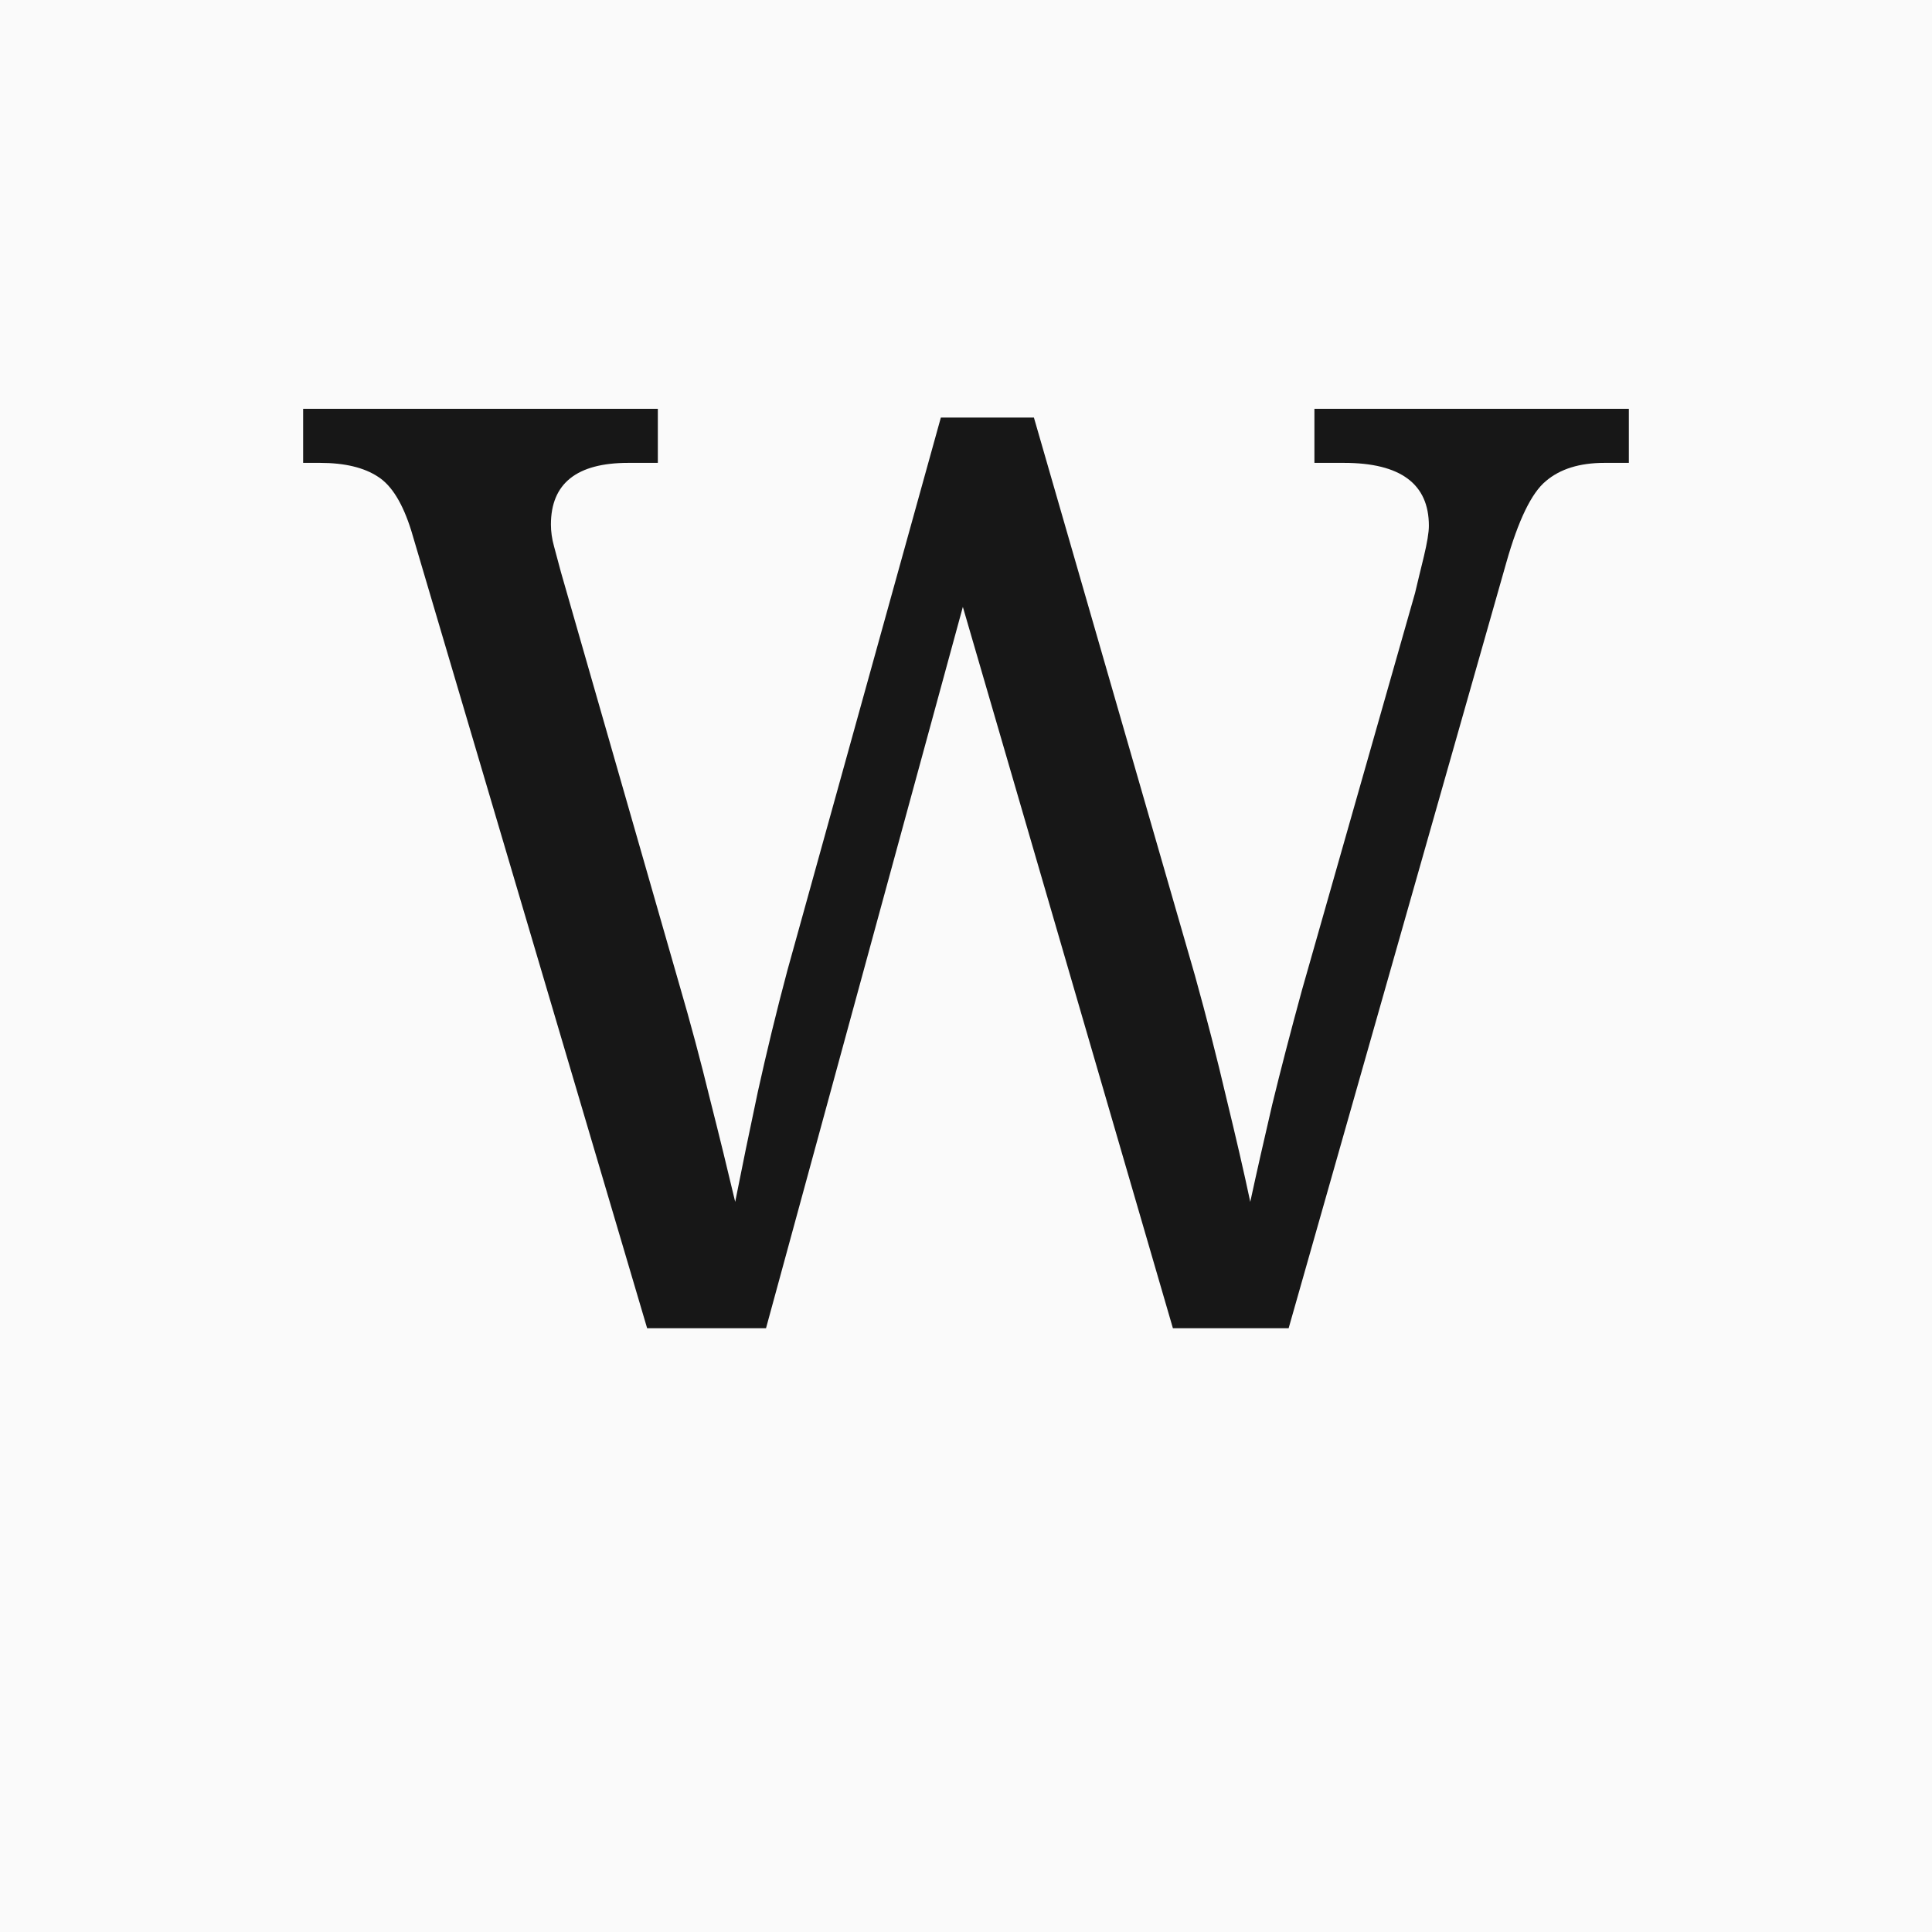
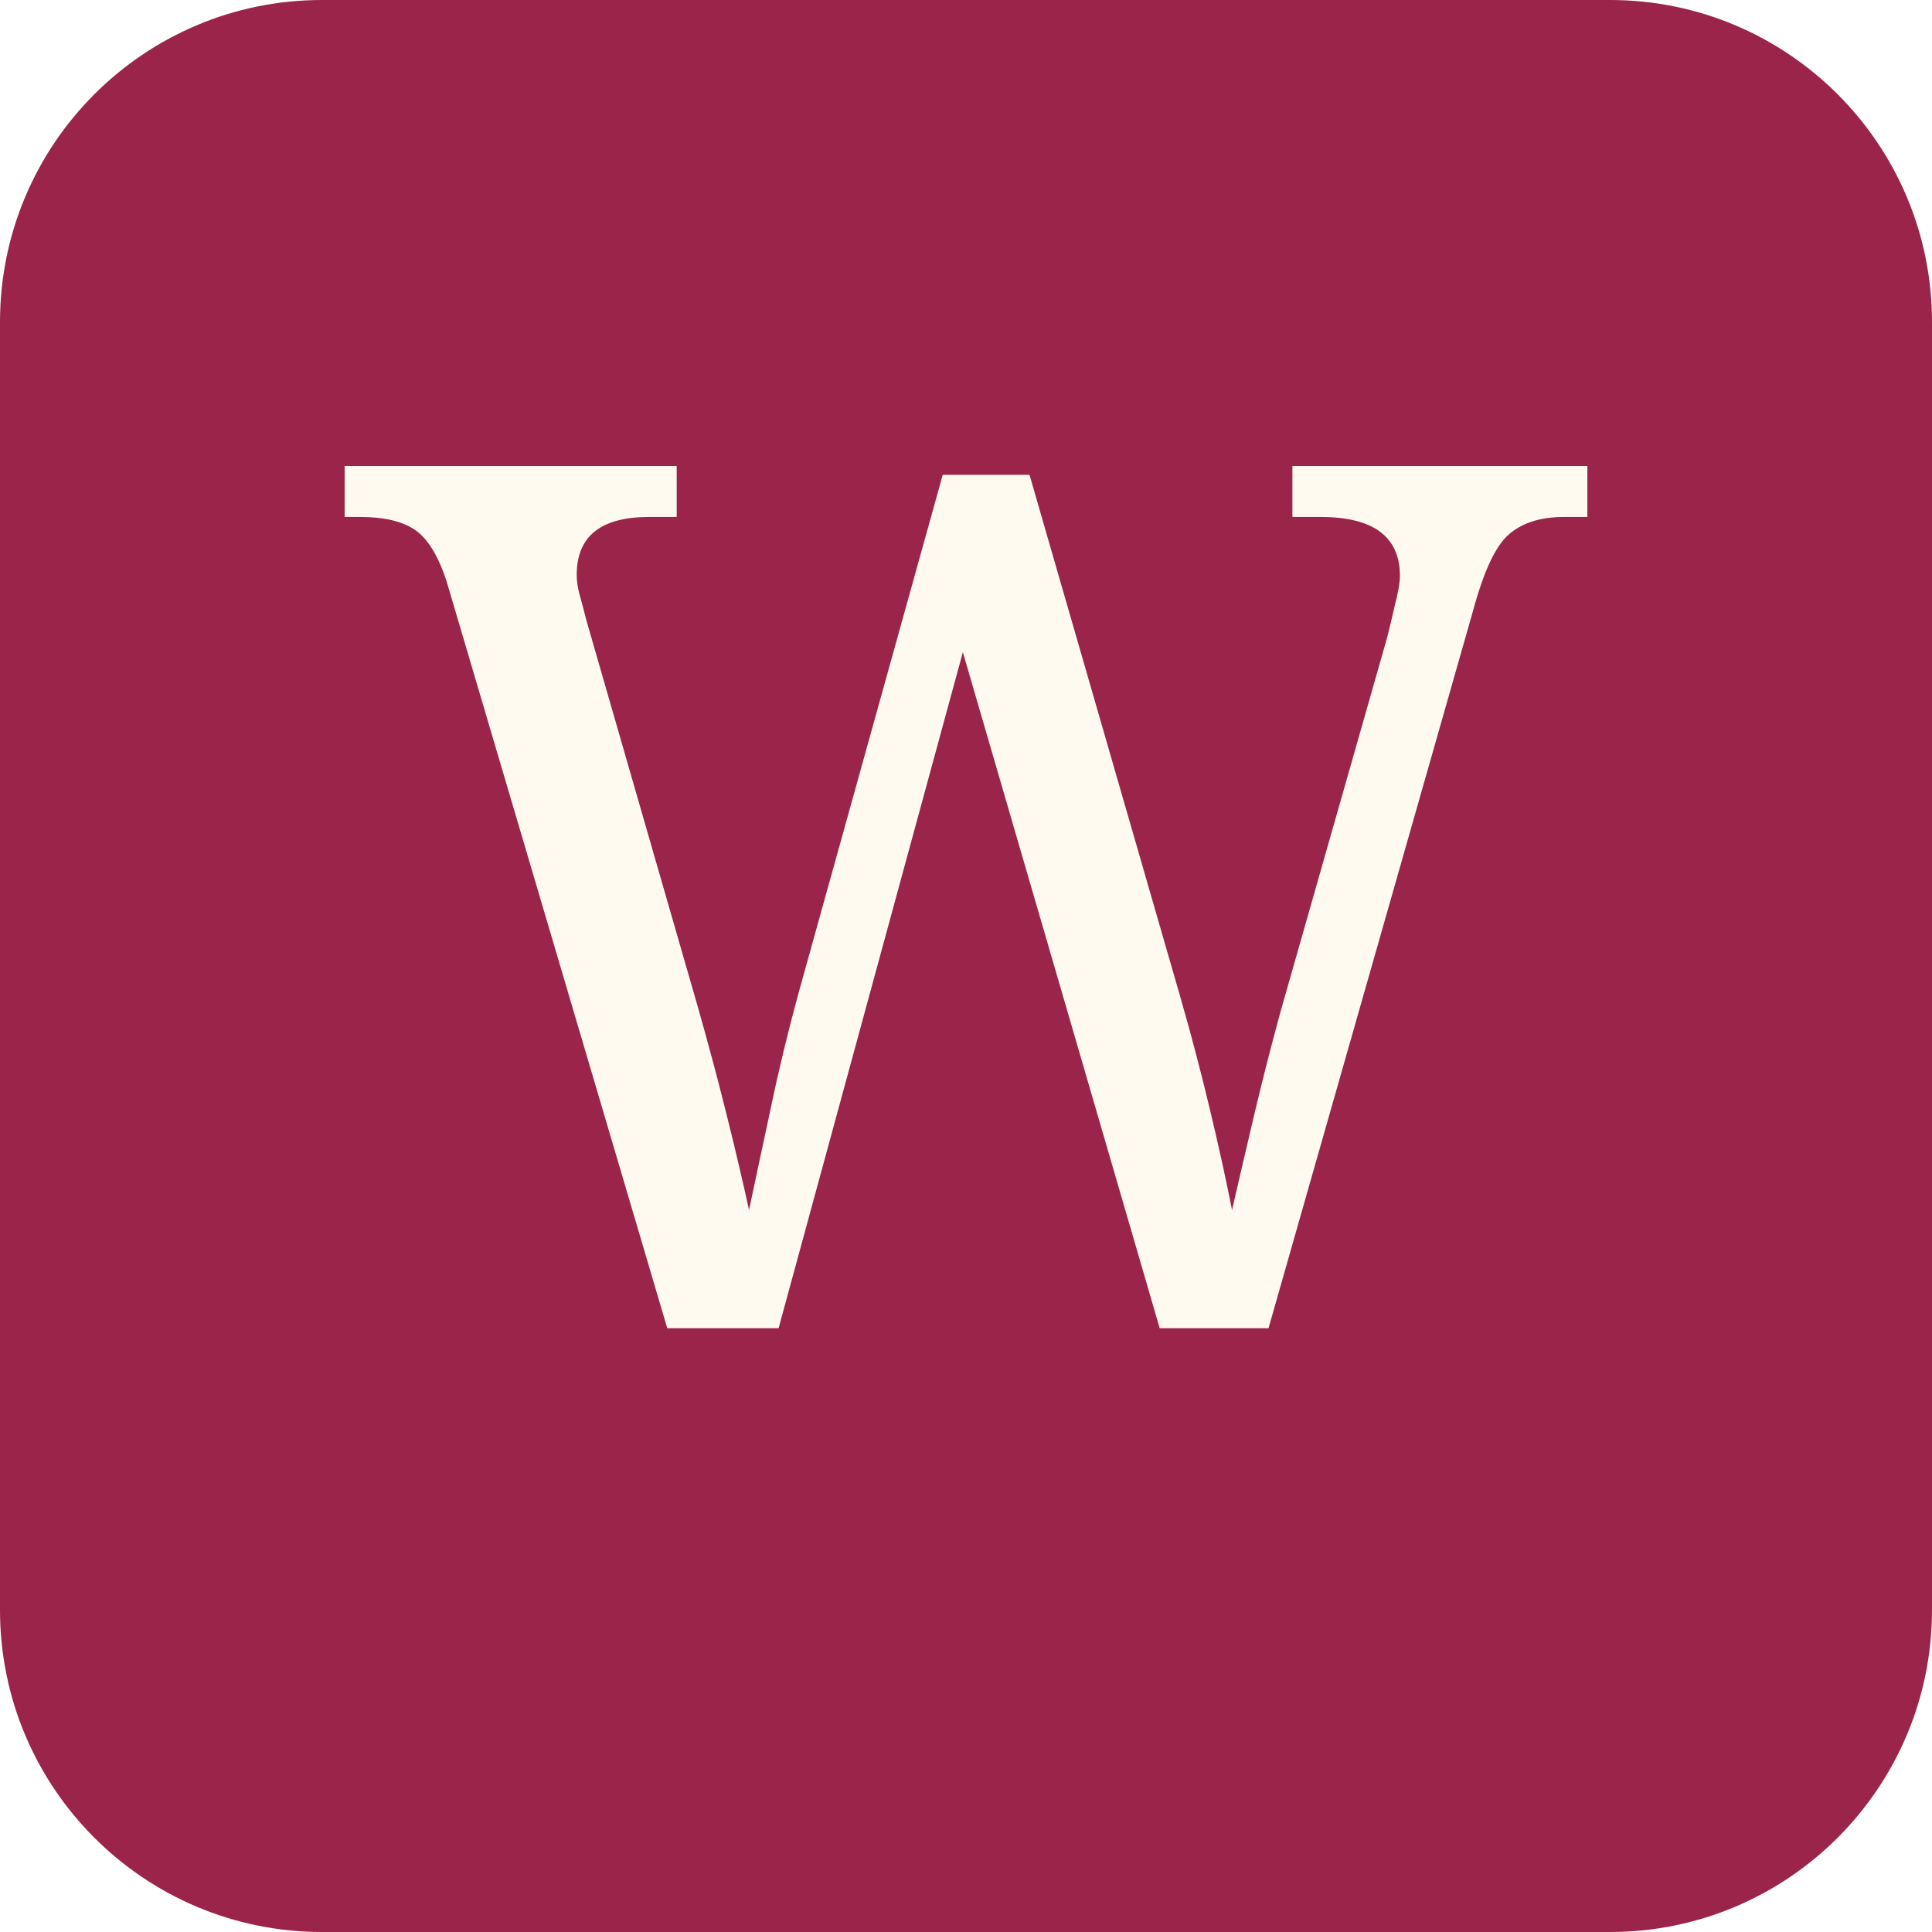
<svg xmlns="http://www.w3.org/2000/svg" viewBox="0 0 48 48">
-   <rect width="48" height="48" fill="#fafafa" />
-   <text x="24" y="33" font-family="serif" text-anchor="middle" fill="#171717" font-size="32">W</text>
+   <rect width="48" height="48" rx="8" fill="#9a244a" />
+   <text x="24" y="33" text-anchor="middle" font-family="serif" fill="#fffaf0" font-size="30">W</text>
</svg>
